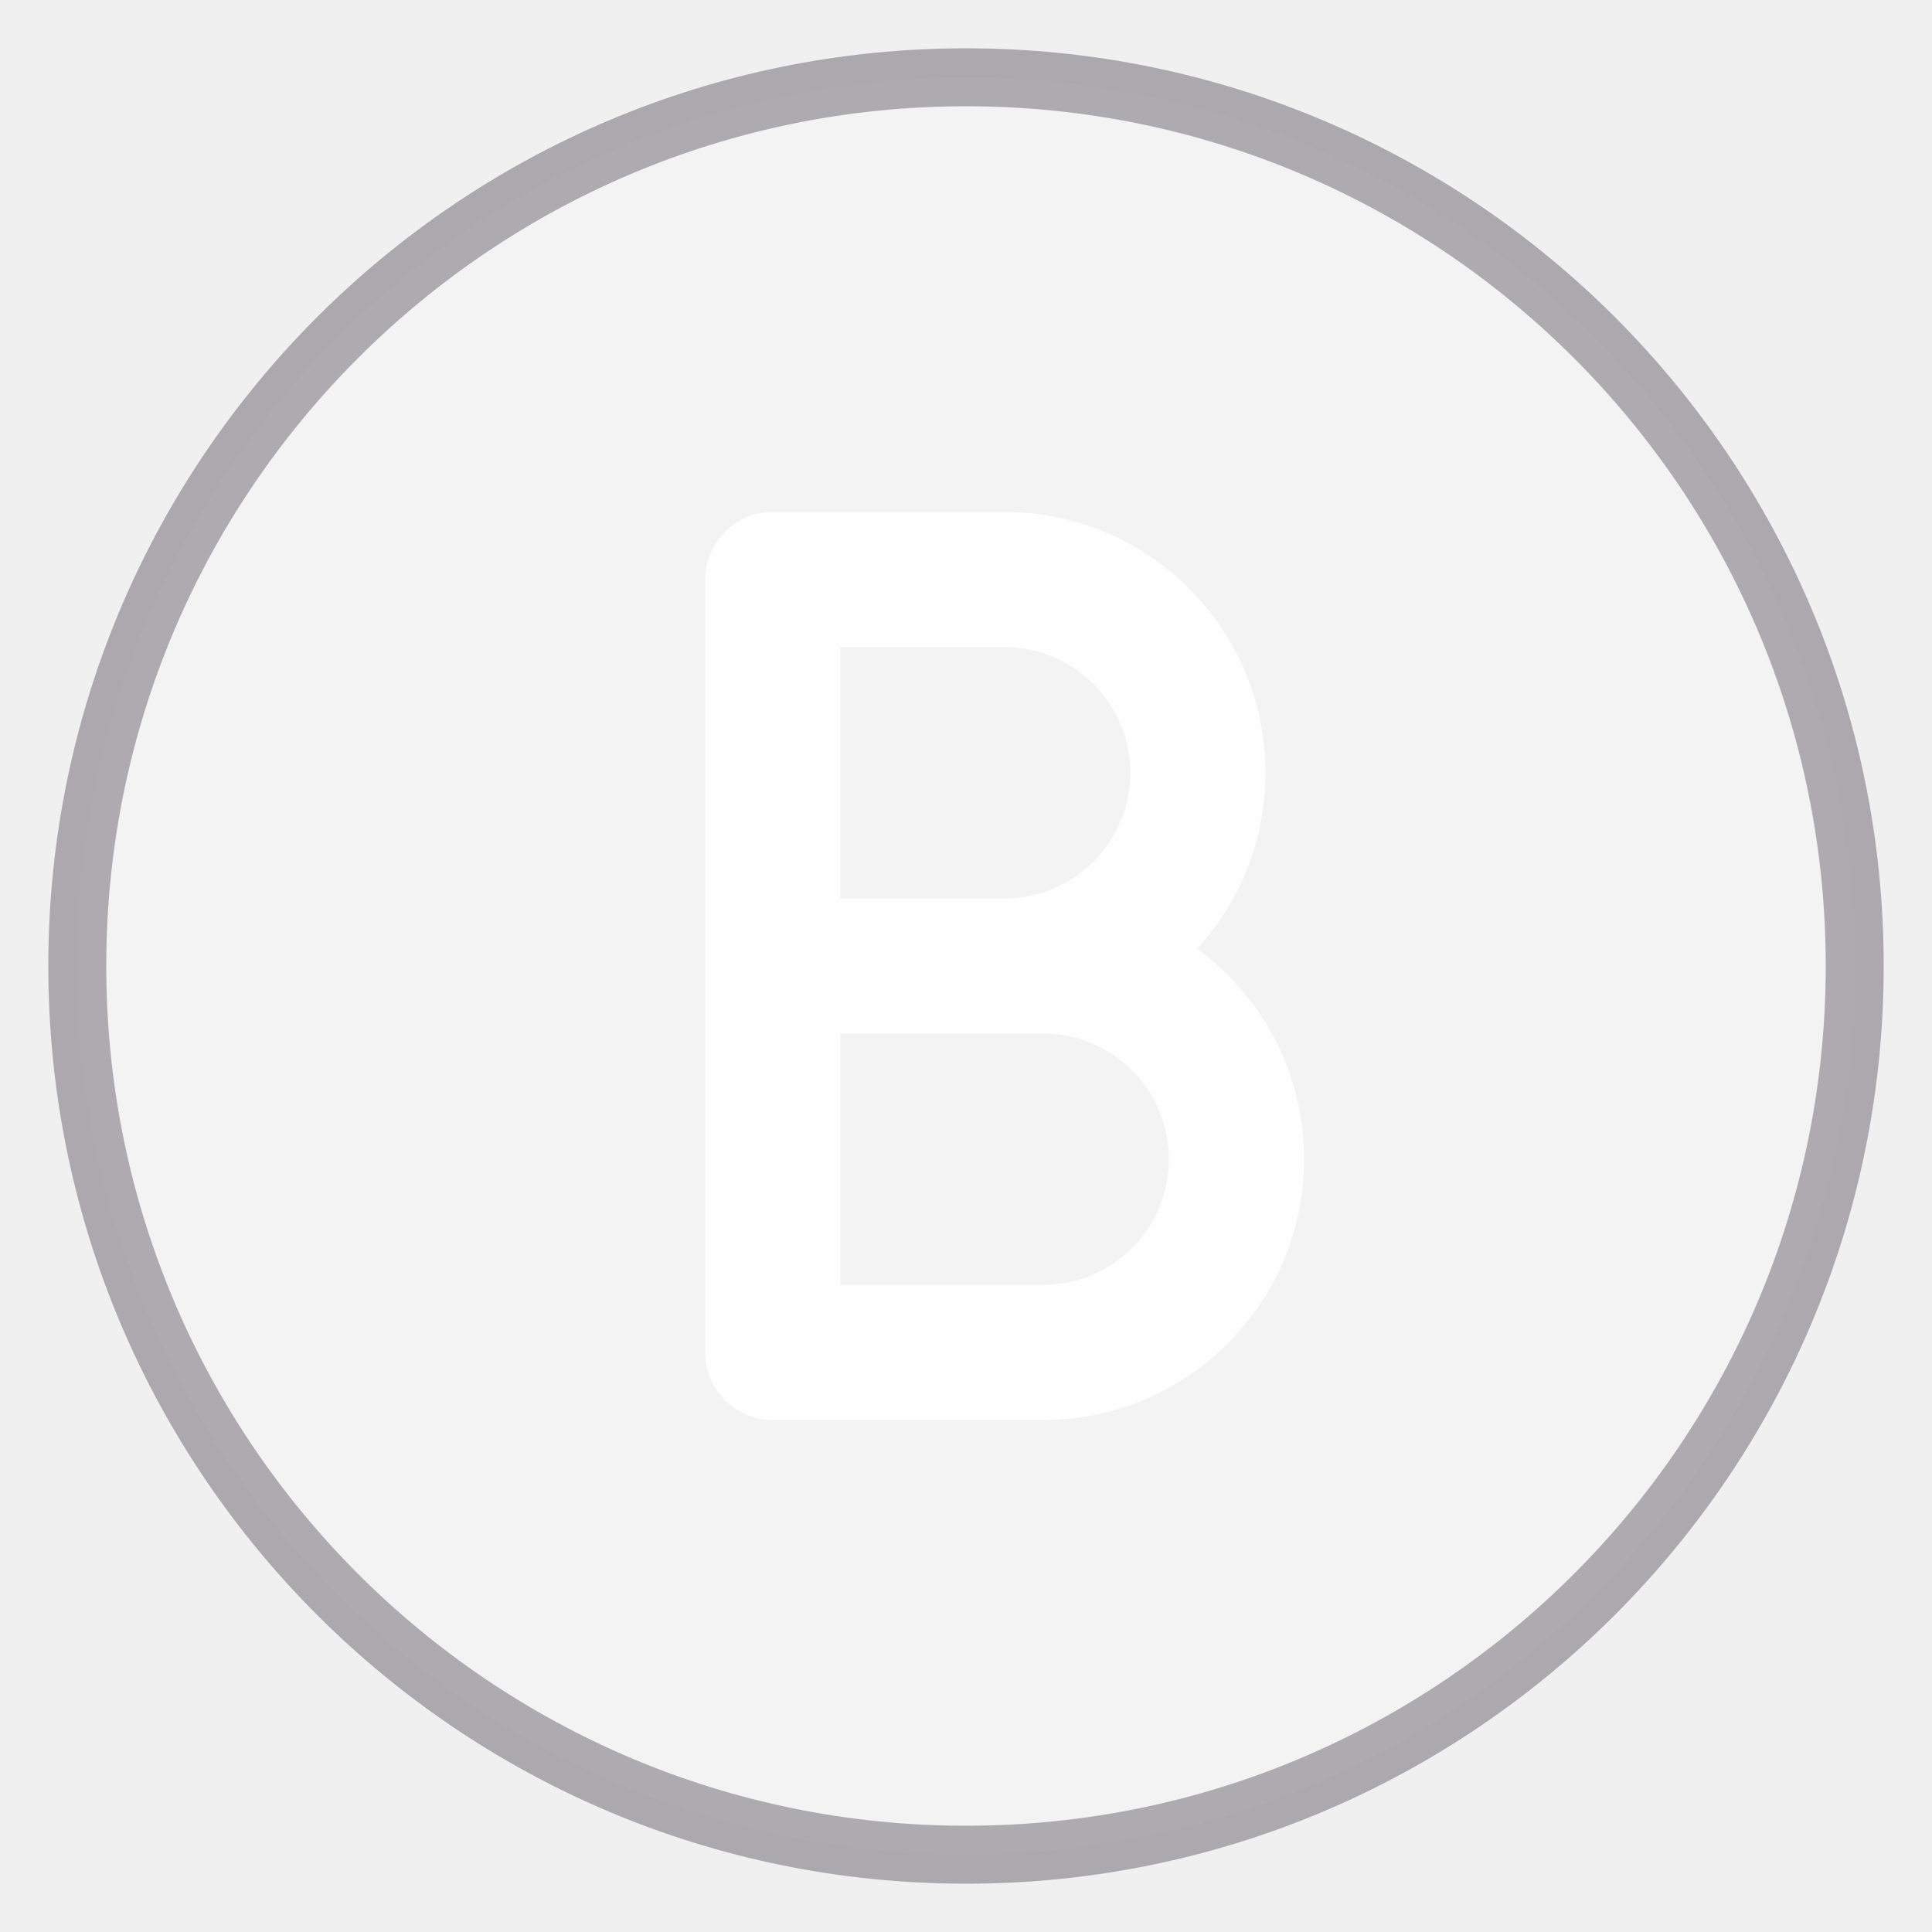
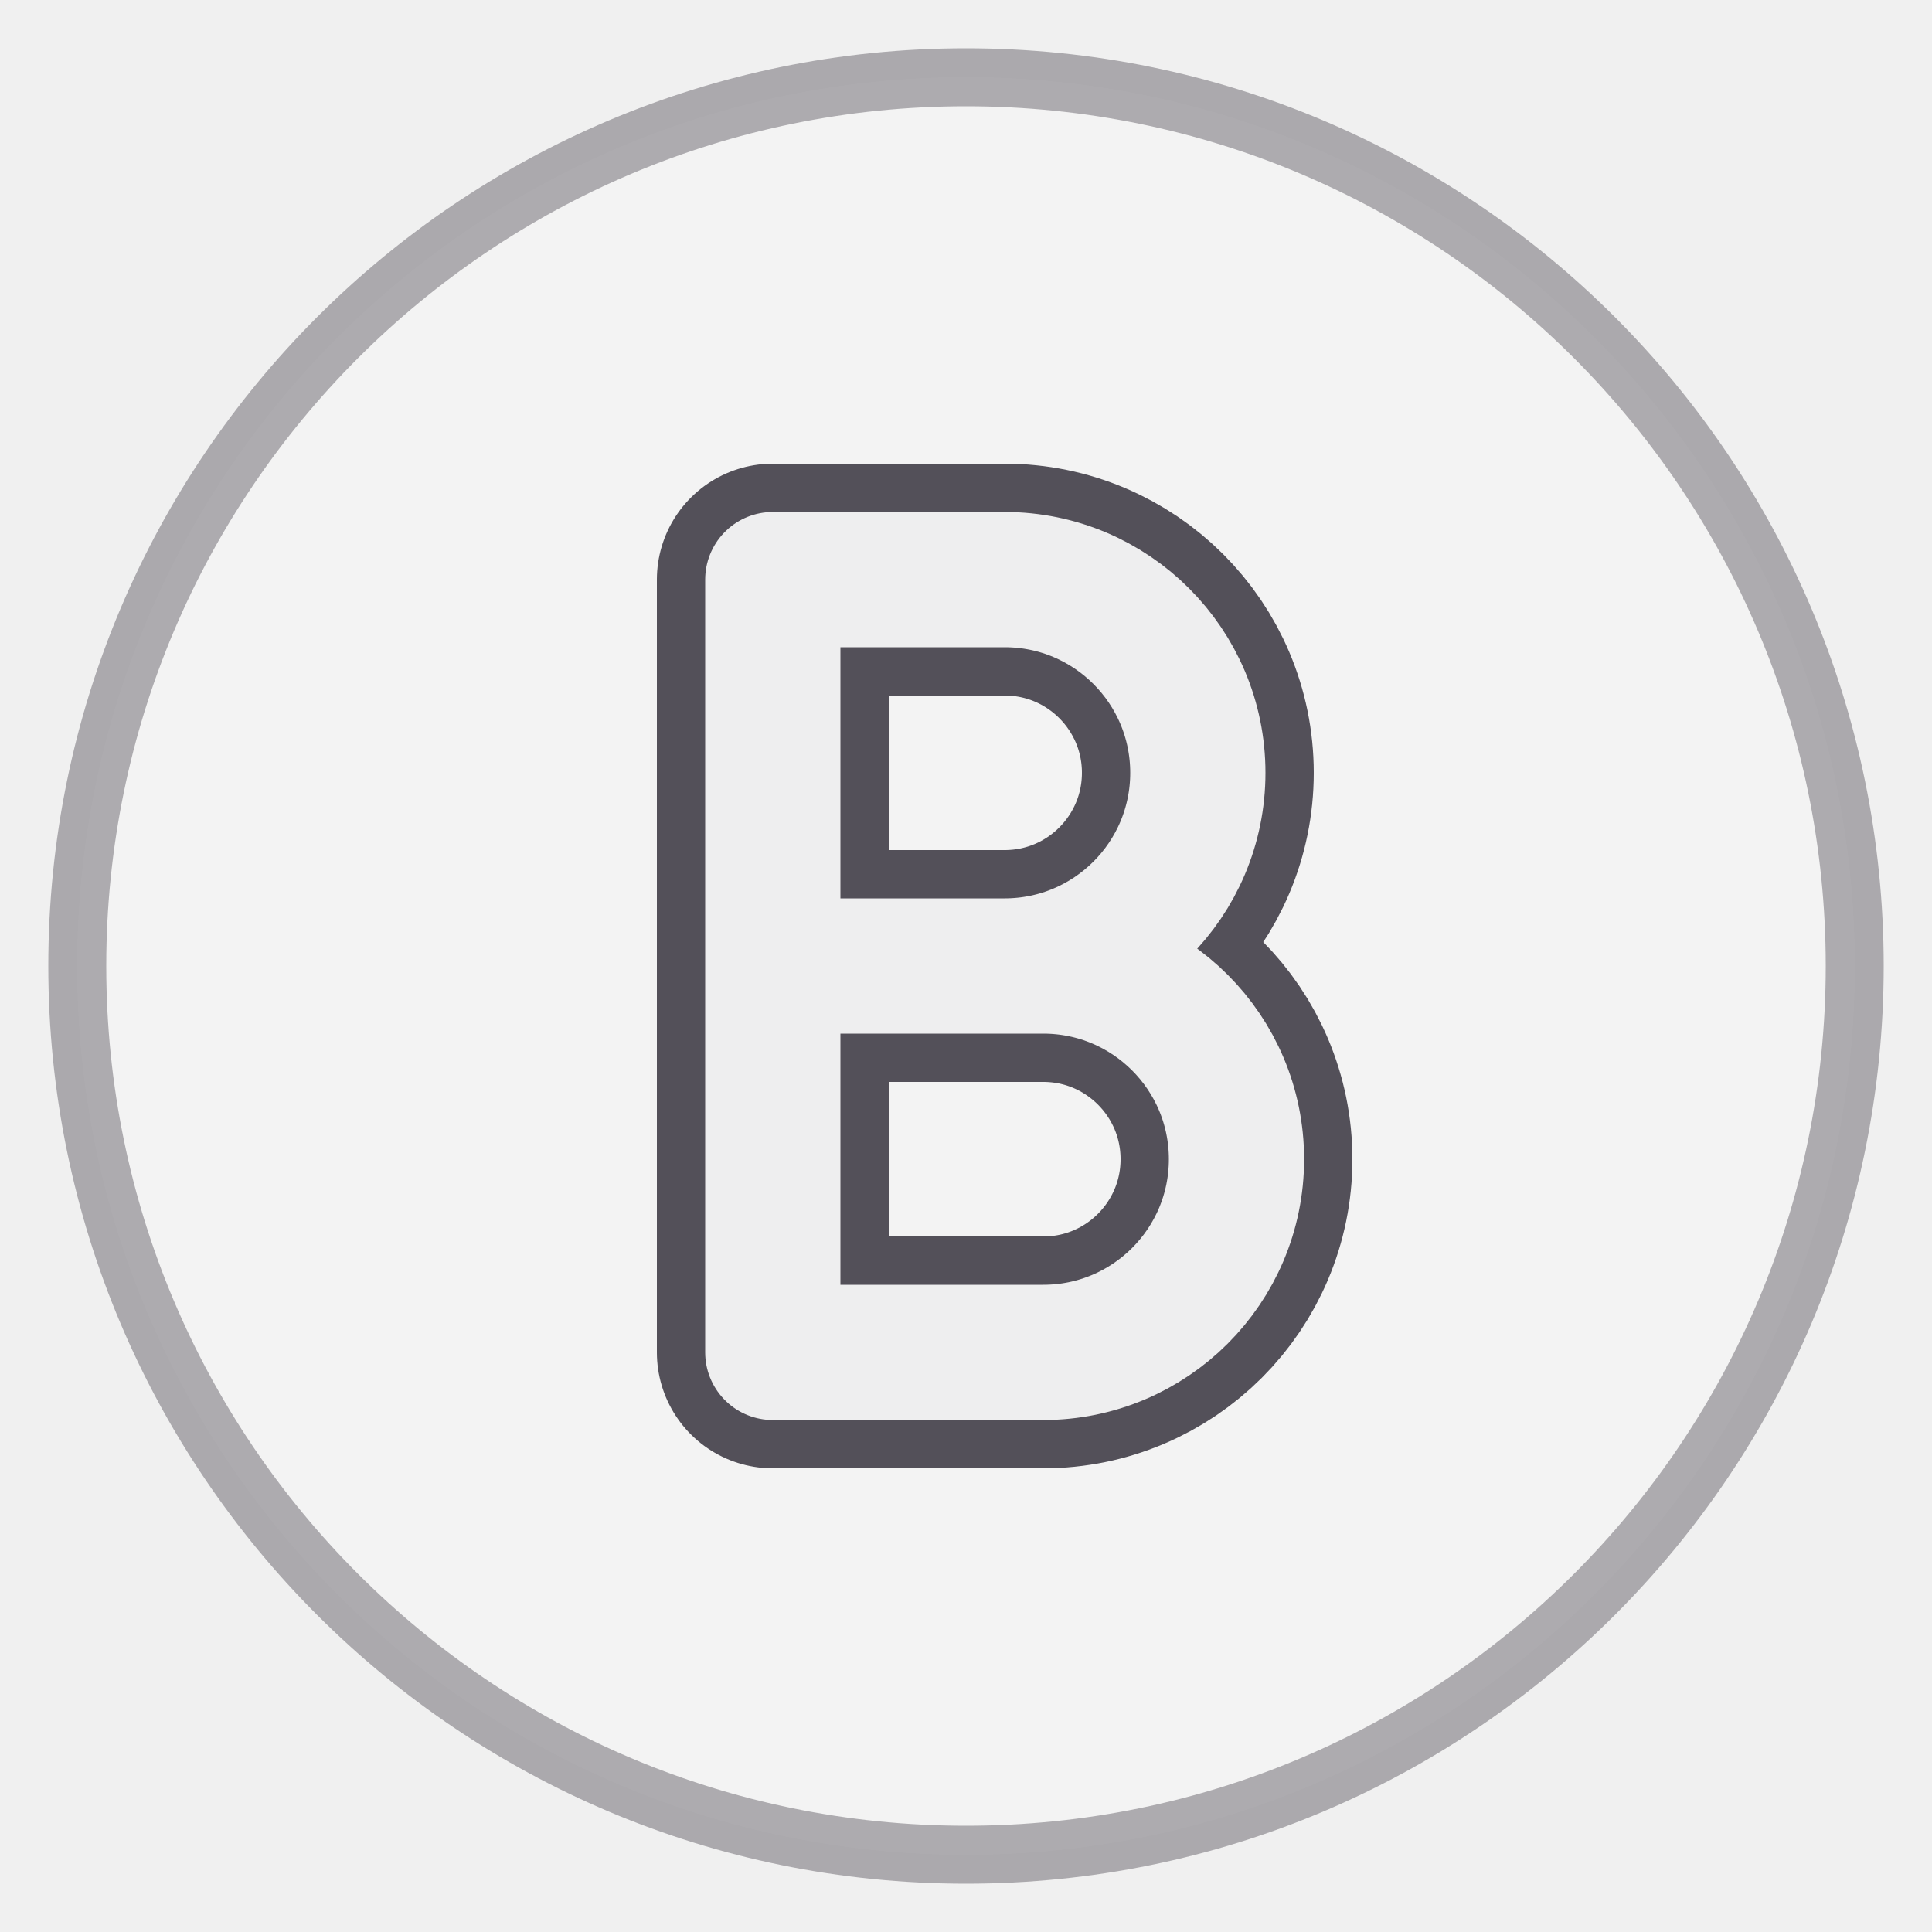
<svg xmlns="http://www.w3.org/2000/svg" viewBox="0 0 100 100">
  <circle cx="50" cy="50" r="46" fill="#ffffff" fill-opacity="0.22" stroke="#2b2733" stroke-opacity="0.35" stroke-width="3" />
+   <path d="M40 30 L40 70 M40 30 L52 30 A10 10 0 0 1 52 50 L40 50 M40 50 L54 50 A10 10 0 0 1 54 70 L40 70" fill="none" stroke="#2b2733" stroke-opacity="0.8" stroke-width="12" stroke-linecap="round" stroke-linejoin="round" />
  <path d="M40 30 L40 70 M40 30 L52 30 A10 10 0 0 1 52 50 L40 50 M40 50 L54 50 A10 10 0 0 1 54 70 L40 70" fill="none" stroke="#ffffff" stroke-opacity="0.9" stroke-width="7" stroke-linecap="round" stroke-linejoin="round" />
</svg>
